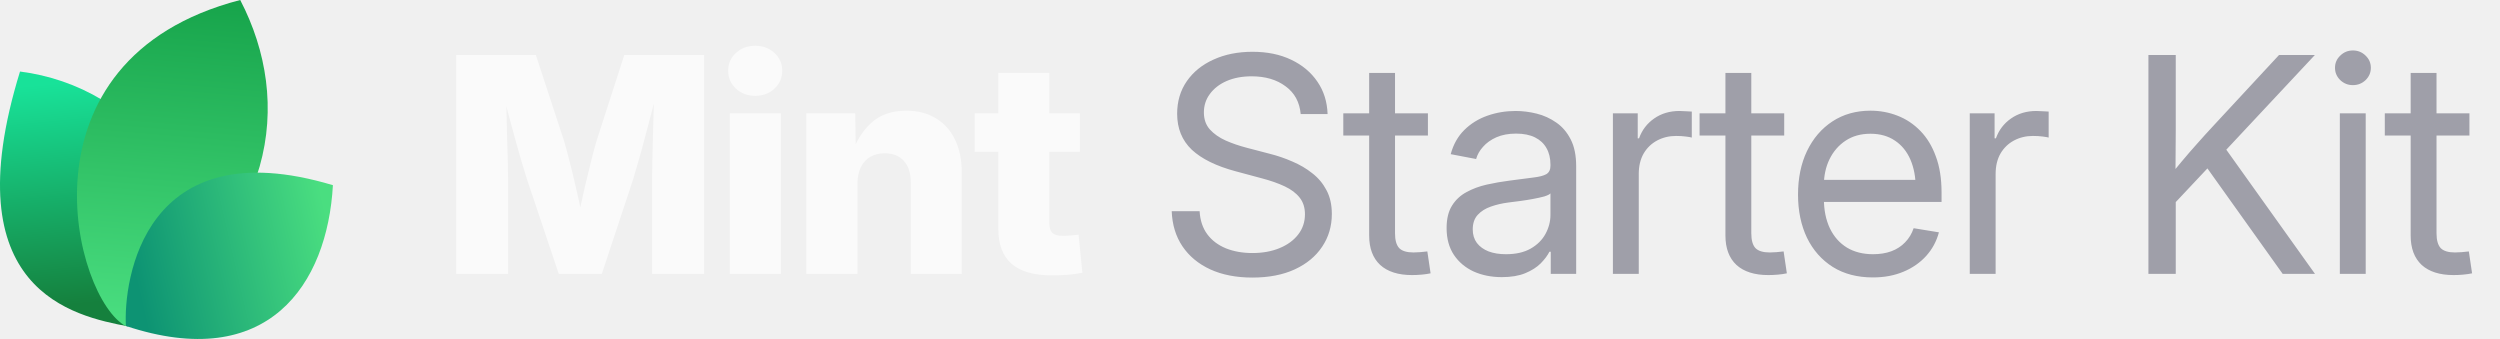
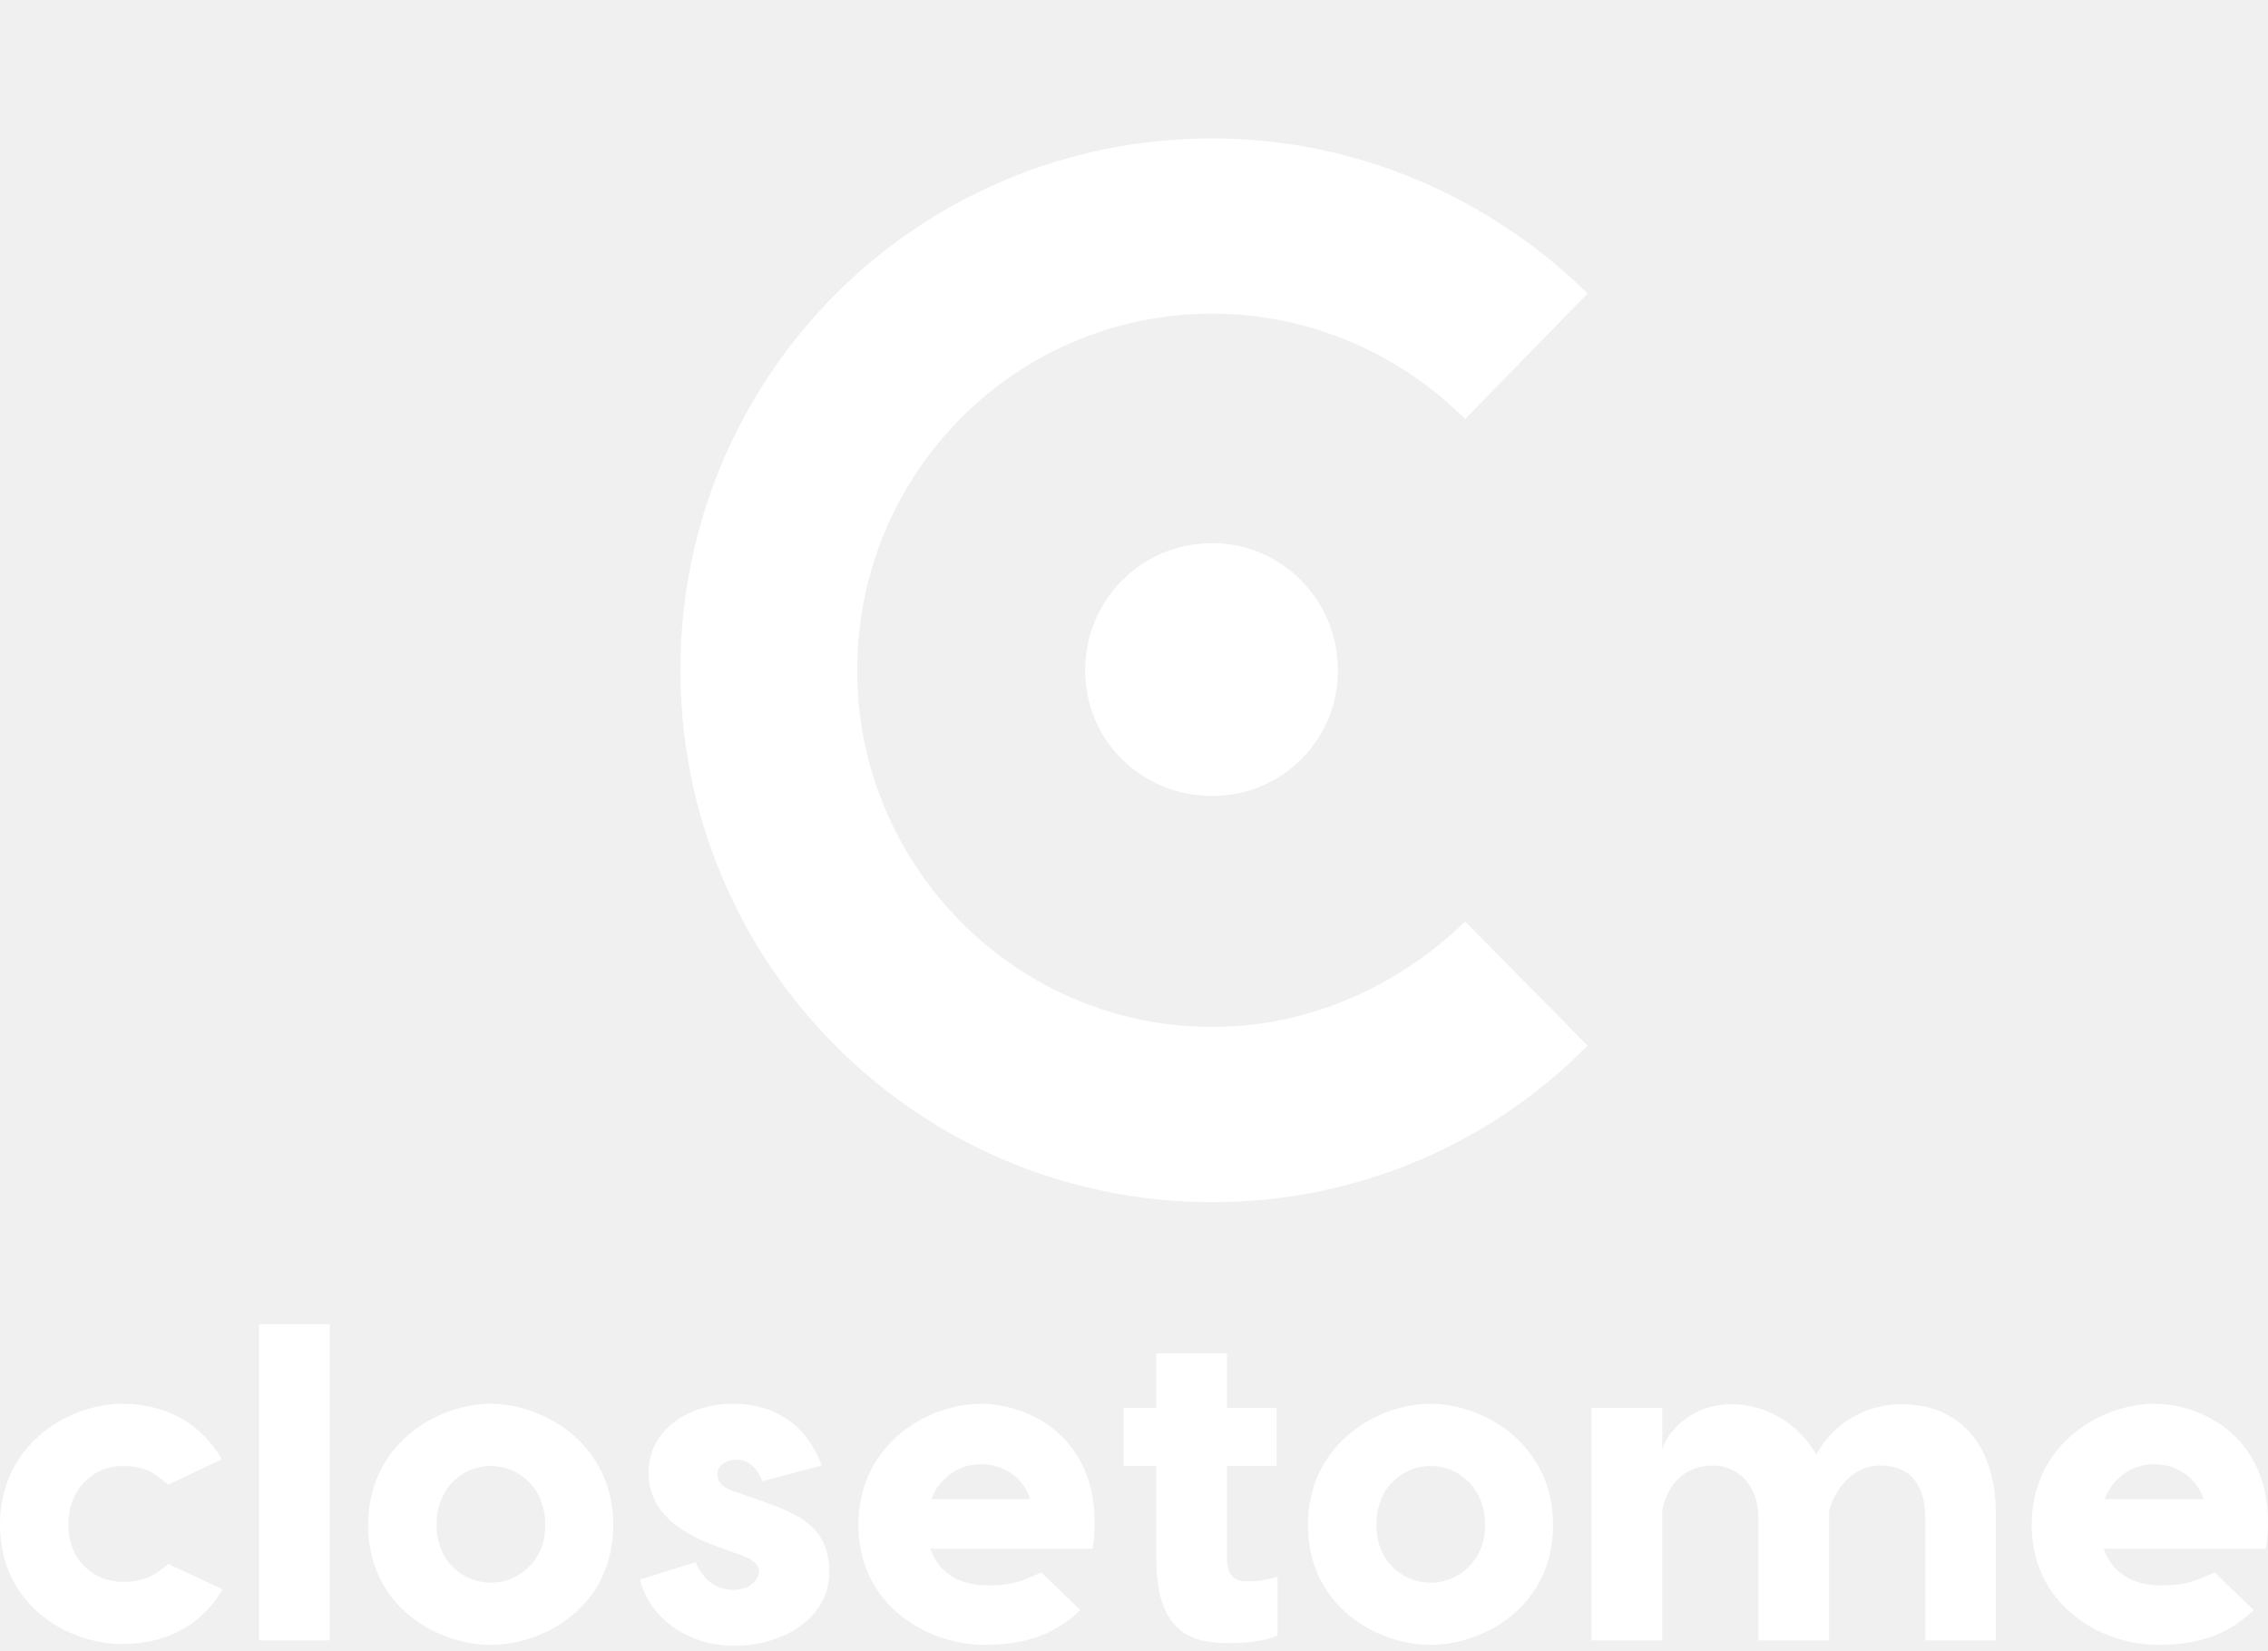
- <svg xmlns="http://www.w3.org/2000/svg" width="177" height="24" viewBox="0 0 177 24" fill="none">
-   <path d="M9.061 23.108C5.268 22.377 -3.391 20.627 1.417 5.064C9.634 6.099 16.973 14.064 9.061 23.108Z" fill="url(#paint0_linear_17557_2145)" />
-   <path d="M8.919 23.094C5.276 21.222 0.784 4.209 17.007 0C20.757 7.193 19.621 16.545 8.919 23.094Z" fill="url(#paint1_linear_17557_2145)" />
-   <path d="M8.914 23.079C8.735 19.882 10.159 9.085 23.57 13.111C23.181 20.123 18.984 26.418 8.914 23.079Z" fill="url(#paint2_linear_17557_2145)" />
-   <path d="M32.301 19.392V3.894H37.938L39.925 9.948C40.036 10.315 40.164 10.787 40.31 11.362C40.462 11.938 40.611 12.552 40.757 13.204C40.91 13.855 41.048 14.483 41.173 15.086C41.305 15.682 41.412 16.192 41.495 16.615H40.695C40.771 16.192 40.871 15.682 40.996 15.086C41.128 14.49 41.267 13.866 41.412 13.214C41.565 12.562 41.714 11.948 41.86 11.373C42.005 10.79 42.133 10.315 42.244 9.948L44.2 3.894H49.848V19.392H46.166V12.704C46.166 12.357 46.173 11.917 46.187 11.383C46.2 10.849 46.214 10.27 46.228 9.646C46.249 9.022 46.266 8.391 46.28 7.753C46.301 7.115 46.311 6.519 46.311 5.964H46.623C46.485 6.561 46.332 7.181 46.166 7.826C45.999 8.471 45.833 9.102 45.666 9.719C45.507 10.336 45.351 10.901 45.198 11.414C45.053 11.928 44.928 12.357 44.824 12.704L42.608 19.392H39.561L37.314 12.704C37.203 12.357 37.072 11.928 36.919 11.414C36.773 10.901 36.614 10.34 36.441 9.729C36.274 9.112 36.104 8.481 35.931 7.836C35.764 7.192 35.608 6.567 35.463 5.964H35.827C35.834 6.512 35.844 7.105 35.858 7.743C35.872 8.374 35.886 9.005 35.9 9.636C35.92 10.26 35.938 10.839 35.952 11.373C35.965 11.907 35.972 12.351 35.972 12.704V19.392H32.301ZM51.668 19.392V8.024H55.288V19.392H51.668ZM53.468 6.786C52.927 6.786 52.473 6.616 52.105 6.276C51.738 5.93 51.554 5.507 51.554 5.007C51.554 4.508 51.738 4.088 52.105 3.749C52.473 3.409 52.927 3.239 53.468 3.239C54.009 3.239 54.463 3.409 54.83 3.749C55.198 4.082 55.382 4.501 55.382 5.007C55.382 5.507 55.198 5.93 54.83 6.276C54.463 6.616 54.009 6.786 53.468 6.786ZM60.708 13.027V19.392H57.088V8.024H60.551L60.593 10.967H60.281C60.593 10.024 61.061 9.268 61.685 8.7C62.309 8.124 63.138 7.836 64.171 7.836C64.975 7.836 65.672 8.017 66.262 8.377C66.851 8.731 67.302 9.234 67.614 9.885C67.933 10.537 68.092 11.307 68.092 12.194V19.392H64.483V12.912C64.483 12.26 64.32 11.754 63.994 11.394C63.675 11.033 63.221 10.853 62.632 10.853C62.25 10.853 61.914 10.936 61.623 11.102C61.332 11.269 61.106 11.515 60.947 11.841C60.787 12.16 60.708 12.555 60.708 13.027ZM76.456 8.024V10.749H69.008V8.024H76.456ZM70.683 5.163H74.292V15.783C74.292 16.102 74.361 16.334 74.5 16.48C74.646 16.625 74.899 16.698 75.259 16.698C75.405 16.698 75.596 16.688 75.831 16.667C76.074 16.646 76.251 16.629 76.362 16.615L76.632 19.309C76.313 19.378 75.963 19.427 75.582 19.455C75.207 19.482 74.836 19.496 74.469 19.496C73.2 19.496 72.25 19.222 71.619 18.674C70.995 18.127 70.683 17.308 70.683 16.22V5.163Z" fill="#FAFAFA" />
-   <path d="M88.667 19.652C87.523 19.652 86.528 19.458 85.682 19.07C84.843 18.681 84.188 18.137 83.716 17.437C83.245 16.736 82.992 15.908 82.957 14.951H84.933C84.968 15.596 85.148 16.14 85.474 16.584C85.8 17.021 86.24 17.354 86.795 17.582C87.35 17.804 87.974 17.915 88.667 17.915C89.388 17.915 90.026 17.801 90.581 17.572C91.143 17.343 91.583 17.024 91.902 16.615C92.228 16.199 92.391 15.717 92.391 15.169C92.391 14.698 92.266 14.306 92.017 13.994C91.767 13.675 91.413 13.408 90.956 13.193C90.498 12.978 89.954 12.787 89.323 12.621L87.502 12.132C86.123 11.765 85.082 11.255 84.382 10.603C83.689 9.944 83.342 9.095 83.342 8.055C83.342 7.174 83.571 6.404 84.028 5.746C84.486 5.087 85.117 4.577 85.921 4.217C86.726 3.849 87.645 3.666 88.678 3.666C89.718 3.666 90.63 3.853 91.413 4.227C92.204 4.602 92.824 5.122 93.275 5.787C93.726 6.446 93.965 7.209 93.993 8.076H92.089C92.013 7.23 91.656 6.574 91.018 6.11C90.387 5.638 89.586 5.403 88.615 5.403C87.95 5.403 87.36 5.513 86.847 5.735C86.341 5.957 85.946 6.262 85.661 6.651C85.377 7.032 85.235 7.469 85.235 7.961C85.235 8.447 85.377 8.849 85.661 9.168C85.946 9.48 86.317 9.74 86.774 9.948C87.232 10.149 87.724 10.319 88.251 10.457L89.884 10.884C90.439 11.023 90.977 11.206 91.496 11.435C92.023 11.657 92.495 11.934 92.911 12.267C93.334 12.593 93.67 12.995 93.92 13.474C94.17 13.945 94.294 14.504 94.294 15.149C94.294 16.015 94.066 16.788 93.608 17.468C93.157 18.148 92.512 18.681 91.673 19.07C90.834 19.458 89.832 19.652 88.667 19.652ZM101.097 8.024V9.594H95.106V8.024H101.097ZM96.937 5.163H98.767V16.521C98.767 17 98.865 17.347 99.059 17.562C99.26 17.77 99.6 17.874 100.078 17.874C100.21 17.874 100.366 17.867 100.546 17.853C100.733 17.832 100.903 17.815 101.056 17.801L101.285 19.351C101.097 19.392 100.886 19.423 100.65 19.444C100.414 19.465 100.189 19.475 99.974 19.475C98.996 19.475 98.244 19.236 97.717 18.758C97.197 18.272 96.937 17.579 96.937 16.677V5.163ZM106.33 19.621C105.595 19.621 104.932 19.489 104.343 19.226C103.754 18.955 103.285 18.564 102.939 18.05C102.592 17.53 102.419 16.896 102.419 16.147C102.419 15.495 102.547 14.965 102.804 14.556C103.06 14.146 103.403 13.828 103.833 13.599C104.263 13.363 104.742 13.186 105.269 13.068C105.796 12.95 106.333 12.857 106.881 12.787C107.574 12.69 108.132 12.617 108.555 12.569C108.978 12.52 109.287 12.441 109.481 12.33C109.675 12.212 109.772 12.014 109.772 11.737V11.654C109.772 11.203 109.679 10.815 109.492 10.489C109.311 10.163 109.041 9.91 108.68 9.729C108.32 9.549 107.872 9.459 107.338 9.459C106.805 9.459 106.34 9.546 105.945 9.719C105.556 9.892 105.241 10.118 104.998 10.395C104.755 10.665 104.593 10.953 104.509 11.258L102.71 10.915C102.897 10.222 103.22 9.65 103.677 9.199C104.135 8.748 104.679 8.412 105.31 8.19C105.941 7.968 106.607 7.857 107.307 7.857C107.8 7.857 108.295 7.92 108.795 8.044C109.301 8.169 109.765 8.381 110.188 8.679C110.611 8.97 110.951 9.369 111.208 9.875C111.464 10.374 111.593 11.005 111.593 11.768V19.392H109.793V17.822H109.7C109.568 18.085 109.363 18.359 109.086 18.643C108.809 18.921 108.444 19.153 107.994 19.34C107.543 19.527 106.988 19.621 106.33 19.621ZM106.621 17.998C107.321 17.998 107.904 17.867 108.368 17.603C108.84 17.333 109.19 16.986 109.419 16.563C109.654 16.133 109.772 15.682 109.772 15.211V13.692C109.703 13.769 109.554 13.841 109.325 13.911C109.096 13.973 108.829 14.032 108.524 14.088C108.226 14.143 107.921 14.192 107.609 14.233C107.304 14.275 107.033 14.309 106.798 14.337C106.354 14.393 105.938 14.49 105.549 14.628C105.168 14.76 104.86 14.954 104.624 15.211C104.388 15.467 104.27 15.811 104.27 16.241C104.27 16.615 104.367 16.934 104.561 17.198C104.762 17.461 105.04 17.662 105.393 17.801C105.747 17.933 106.156 17.998 106.621 17.998ZM114.193 19.392V8.024H115.951V9.792H116.045C116.253 9.209 116.61 8.741 117.116 8.388C117.622 8.034 118.219 7.857 118.905 7.857C119.058 7.857 119.217 7.864 119.384 7.878C119.55 7.885 119.682 7.892 119.779 7.899V9.74C119.716 9.719 119.578 9.695 119.363 9.667C119.155 9.639 118.922 9.625 118.666 9.625C118.174 9.625 117.726 9.733 117.324 9.948C116.922 10.163 116.603 10.471 116.367 10.874C116.138 11.276 116.024 11.758 116.024 12.319V19.392H114.193ZM126.322 8.024V9.594H120.33V8.024H126.322ZM122.161 5.163H123.992V16.521C123.992 17 124.089 17.347 124.283 17.562C124.484 17.77 124.824 17.874 125.302 17.874C125.434 17.874 125.59 17.867 125.77 17.853C125.958 17.832 126.127 17.815 126.28 17.801L126.509 19.351C126.322 19.392 126.11 19.423 125.874 19.444C125.639 19.465 125.413 19.475 125.198 19.475C124.221 19.475 123.468 19.236 122.941 18.758C122.421 18.272 122.161 17.579 122.161 16.677V5.163ZM132.604 19.642C131.502 19.642 130.555 19.396 129.765 18.903C128.974 18.404 128.364 17.714 127.934 16.834C127.511 15.946 127.3 14.927 127.3 13.775C127.3 12.611 127.511 11.584 127.934 10.697C128.364 9.802 128.964 9.102 129.734 8.596C130.51 8.089 131.408 7.836 132.428 7.836C133.1 7.836 133.738 7.954 134.341 8.19C134.952 8.426 135.489 8.783 135.954 9.261C136.425 9.74 136.793 10.343 137.056 11.071C137.327 11.792 137.462 12.645 137.462 13.63V14.296H128.433V12.735H136.463L135.631 13.297C135.631 12.541 135.506 11.876 135.257 11.3C135.007 10.725 134.643 10.277 134.165 9.958C133.686 9.632 133.107 9.469 132.428 9.469C131.748 9.469 131.162 9.632 130.67 9.958C130.177 10.284 129.796 10.725 129.526 11.279C129.262 11.827 129.13 12.441 129.13 13.12V14.046C129.13 14.864 129.273 15.572 129.557 16.168C129.841 16.757 130.243 17.211 130.763 17.53C131.283 17.842 131.901 17.998 132.615 17.998C133.093 17.998 133.523 17.929 133.905 17.79C134.293 17.645 134.619 17.433 134.882 17.156C135.153 16.879 135.354 16.546 135.486 16.157L137.275 16.449C137.108 17.08 136.81 17.634 136.38 18.113C135.95 18.591 135.413 18.966 134.768 19.236C134.123 19.507 133.402 19.642 132.604 19.642ZM139.459 19.392V8.024H141.217V9.792H141.311C141.519 9.209 141.876 8.741 142.382 8.388C142.888 8.034 143.485 7.857 144.171 7.857C144.324 7.857 144.483 7.864 144.649 7.878C144.816 7.885 144.948 7.892 145.045 7.899V9.74C144.982 9.719 144.844 9.695 144.629 9.667C144.421 9.639 144.188 9.625 143.932 9.625C143.439 9.625 142.992 9.733 142.59 9.948C142.188 10.163 141.869 10.471 141.633 10.874C141.404 11.276 141.29 11.758 141.29 12.319V19.392H139.459ZM153.429 14.961V12.715C153.783 12.257 154.136 11.82 154.49 11.404C154.844 10.981 155.204 10.565 155.572 10.156C155.939 9.74 156.314 9.327 156.695 8.918L161.355 3.894H163.893L157.277 10.967H157.184L153.429 14.961ZM152.108 19.392V3.894H154.043V9.241L154.022 12.559L154.043 13.505V19.392H152.108ZM161.615 19.392L155.967 11.477L157.173 9.969L163.903 19.392H161.615ZM165.661 19.392V8.024H167.492V19.392H165.661ZM166.587 6.027C166.24 6.027 165.942 5.909 165.692 5.673C165.443 5.43 165.318 5.139 165.318 4.799C165.318 4.459 165.443 4.172 165.692 3.936C165.942 3.693 166.24 3.572 166.587 3.572C166.934 3.572 167.232 3.693 167.482 3.936C167.731 4.172 167.856 4.459 167.856 4.799C167.856 5.139 167.731 5.43 167.482 5.673C167.232 5.909 166.934 6.027 166.587 6.027ZM174.836 8.024V9.594H168.844V8.024H174.836ZM170.675 5.163H172.506V16.521C172.506 17 172.603 17.347 172.797 17.562C172.998 17.77 173.338 17.874 173.816 17.874C173.948 17.874 174.104 17.867 174.284 17.853C174.472 17.832 174.641 17.815 174.794 17.801L175.023 19.351C174.836 19.392 174.624 19.423 174.388 19.444C174.153 19.465 173.927 19.475 173.712 19.475C172.735 19.475 171.982 19.236 171.455 18.758C170.935 18.272 170.675 17.579 170.675 16.677V5.163Z" fill="#9F9FA9" />
-   <defs>
-     <linearGradient id="paint0_linear_17557_2145" x1="3.776" y1="5.916" x2="5.232" y2="21.559" gradientUnits="userSpaceOnUse">
-       <stop stop-color="#18E299" />
-       <stop offset="1" stop-color="#15803D" />
-     </linearGradient>
-     <linearGradient id="paint1_linear_17557_2145" x1="12.171" y1="-0.718" x2="10.19" y2="22.983" gradientUnits="userSpaceOnUse">
-       <stop stop-color="#16A34A" />
-       <stop offset="1" stop-color="#4ADE80" />
-     </linearGradient>
-     <linearGradient id="paint2_linear_17557_2145" x1="23.133" y1="15.353" x2="9.338" y2="18.52" gradientUnits="userSpaceOnUse">
-       <stop stop-color="#4ADE80" />
-       <stop offset="1" stop-color="#0D9373" />
-     </linearGradient>
-   </defs>
+ <svg xmlns="http://www.w3.org/2000/svg" width="360" height="262" viewBox="0 0 350 254">
+   <g transform="matrix(11.96581,0,0,11.96581,99.01709,-58.69229)" fill="#ffffff">
+     <path d="M7.36 6.66 c1.88 0 3.6 0.78 4.84 2 l-1.58 1.62 c-0.84 -0.84 -2 -1.36 -3.26 -1.36 c-2.54 0 -4.58 2.06 -4.58 4.6 c0 2.52 2.04 4.6 4.58 4.6 c1.26 0 2.42 -0.54 3.26 -1.36 l1.58 1.6 c-1.24 1.26 -2.96 2.02 -4.84 2.02 c-3.8 0 -6.86 -3.08 -6.86 -6.86 c0 -3.8 3.06 -6.86 6.86 -6.86 z M7.36 11.88 c0.9 0 1.62 0.74 1.62 1.64 s-0.72 1.62 -1.62 1.62 c-0.92 0 -1.64 -0.72 -1.64 -1.62 s0.72 -1.64 1.64 -1.64 z" />
+   </g>
+   <g transform="matrix(3.451487,0,0,3.451487,-2.41604,183.7743)" fill="#ffffff">
+     <path d="M6.14 9.42 c1.9 0 3.5 0.8 4.48 2.48 l-2.4 1.14 c-0.52 -0.44 -0.94 -0.84 -2.04 -0.84 c-1.2 0 -2.42 0.92 -2.42 2.62 c0 1.68 1.22 2.56 2.42 2.56 c1.1 0 1.52 -0.36 2.04 -0.8 l2.44 1.14 c-1.02 1.68 -2.58 2.44 -4.52 2.44 c-2.32 0 -5.44 -1.66 -5.44 -5.34 c0 -3.62 3.12 -5.4 5.44 -5.4 z M15.44 5.86 l0 14.14 l-3.16 0 l0 -14.14 l3.16 0 z M22.64 9.42 c2.36 0 5.48 1.78 5.48 5.42 c0 3.66 -3.12 5.36 -5.48 5.36 s-5.48 -1.7 -5.48 -5.36 c0 -3.64 3.12 -5.42 5.48 -5.42 z M22.64 12.2 c-1.2 0 -2.42 0.92 -2.42 2.64 c0 1.66 1.22 2.58 2.42 2.58 s2.44 -0.92 2.44 -2.58 c0 -1.72 -1.24 -2.64 -2.44 -2.64 z M34.78 12.88 c-0.28 -0.72 -0.7 -0.96 -1.16 -0.96 c-0.42 0 -0.84 0.24 -0.84 0.64 c0 0.38 0.24 0.6 0.7 0.76 l1.32 0.46 c1.48 0.54 2.98 1.08 2.98 3.16 c0 2.1 -2.1 3.3 -4.26 3.3 c-1.94 0 -3.76 -1.14 -4.2 -2.96 l2.48 -0.78 c0.26 0.58 0.72 1.24 1.72 1.24 c0.68 0 1.12 -0.44 1.12 -0.84 c0 -0.2 -0.16 -0.46 -0.66 -0.66 l-1.22 -0.44 c-2.08 -0.76 -3.06 -1.82 -3.06 -3.3 c0 -1.94 1.8 -3.08 3.78 -3.08 c2.02 0 3.36 1.1 3.96 2.76 z M44.56 9.42 c2.36 0 5.66 1.78 5 6.48 l-7.26 0 c0.36 1.08 1.3 1.64 2.56 1.64 c1.28 0 1.68 -0.28 2.4 -0.58 l1.74 1.68 c-0.92 0.9 -2.16 1.56 -4.26 1.56 c-2.58 0 -5.66 -1.78 -5.66 -5.36 c0 -3.64 3.12 -5.42 5.48 -5.42 z M44.56 12.12 c-0.9 0 -1.82 0.52 -2.22 1.56 l4.42 0 c-0.32 -1.04 -1.3 -1.56 -2.2 -1.56 z M56.42 17.36 c0.56 0 0.96 -0.08 1.4 -0.2 l0 2.62 c-0.44 0.2 -1.16 0.34 -2.22 0.34 c-1.74 0 -3.2 -0.58 -3.2 -3.78 l0 -4.14 l-1.46 0 l0 -2.6 l1.46 0 l0 -2.44 l3.16 0 l0 2.44 l2.22 0 l0 2.6 l-2.22 0 l0 4.14 c0 0.46 0.12 1.02 0.86 1.02 z M64.66 9.42 c2.36 0 5.48 1.78 5.48 5.42 c0 3.66 -3.12 5.36 -5.48 5.36 s-5.48 -1.7 -5.48 -5.36 c0 -3.64 3.12 -5.42 5.48 -5.42 z M64.66 12.2 c-1.2 0 -2.42 0.92 -2.42 2.64 c0 1.66 1.22 2.58 2.42 2.58 s2.44 -0.92 2.44 -2.58 c0 -1.72 -1.24 -2.64 -2.44 -2.64 z M85.76 9.44 c2.22 0 4.18 1.44 4.18 4.96 l0 5.6 l-3.16 0 l0 -5.5 c0 -1.32 -0.56 -2.32 -2.02 -2.32 c-1.22 0 -2.04 1.08 -2.28 2.04 l0 5.78 l-3.16 0 l0 -5.5 c0 -1.32 -0.82 -2.32 -2.02 -2.32 c-1.3 0 -2.08 0.88 -2.28 2.04 l0 5.78 l-3.16 0 l0 -10.4 l3.16 0 l0 1.9 c0.04 -0.48 1.06 -2.06 3.1 -2.06 c1.5 0 2.94 0.8 3.8 2.26 c0.24 -0.56 1.44 -2.26 3.84 -2.26 z M97.02 9.42 c2.36 0 5.66 1.78 5 6.48 l-7.26 0 c0.36 1.08 1.3 1.64 2.56 1.64 c1.28 0 1.68 -0.28 2.4 -0.58 l1.74 1.68 c-0.92 0.9 -2.16 1.56 -4.26 1.56 c-2.58 0 -5.66 -1.78 -5.66 -5.36 c0 -3.64 3.12 -5.42 5.48 -5.42 z M97.02 12.12 c-0.9 0 -1.82 0.52 -2.22 1.56 l4.42 0 c-0.32 -1.04 -1.3 -1.56 -2.2 -1.56 z" />
+   </g>
</svg>
